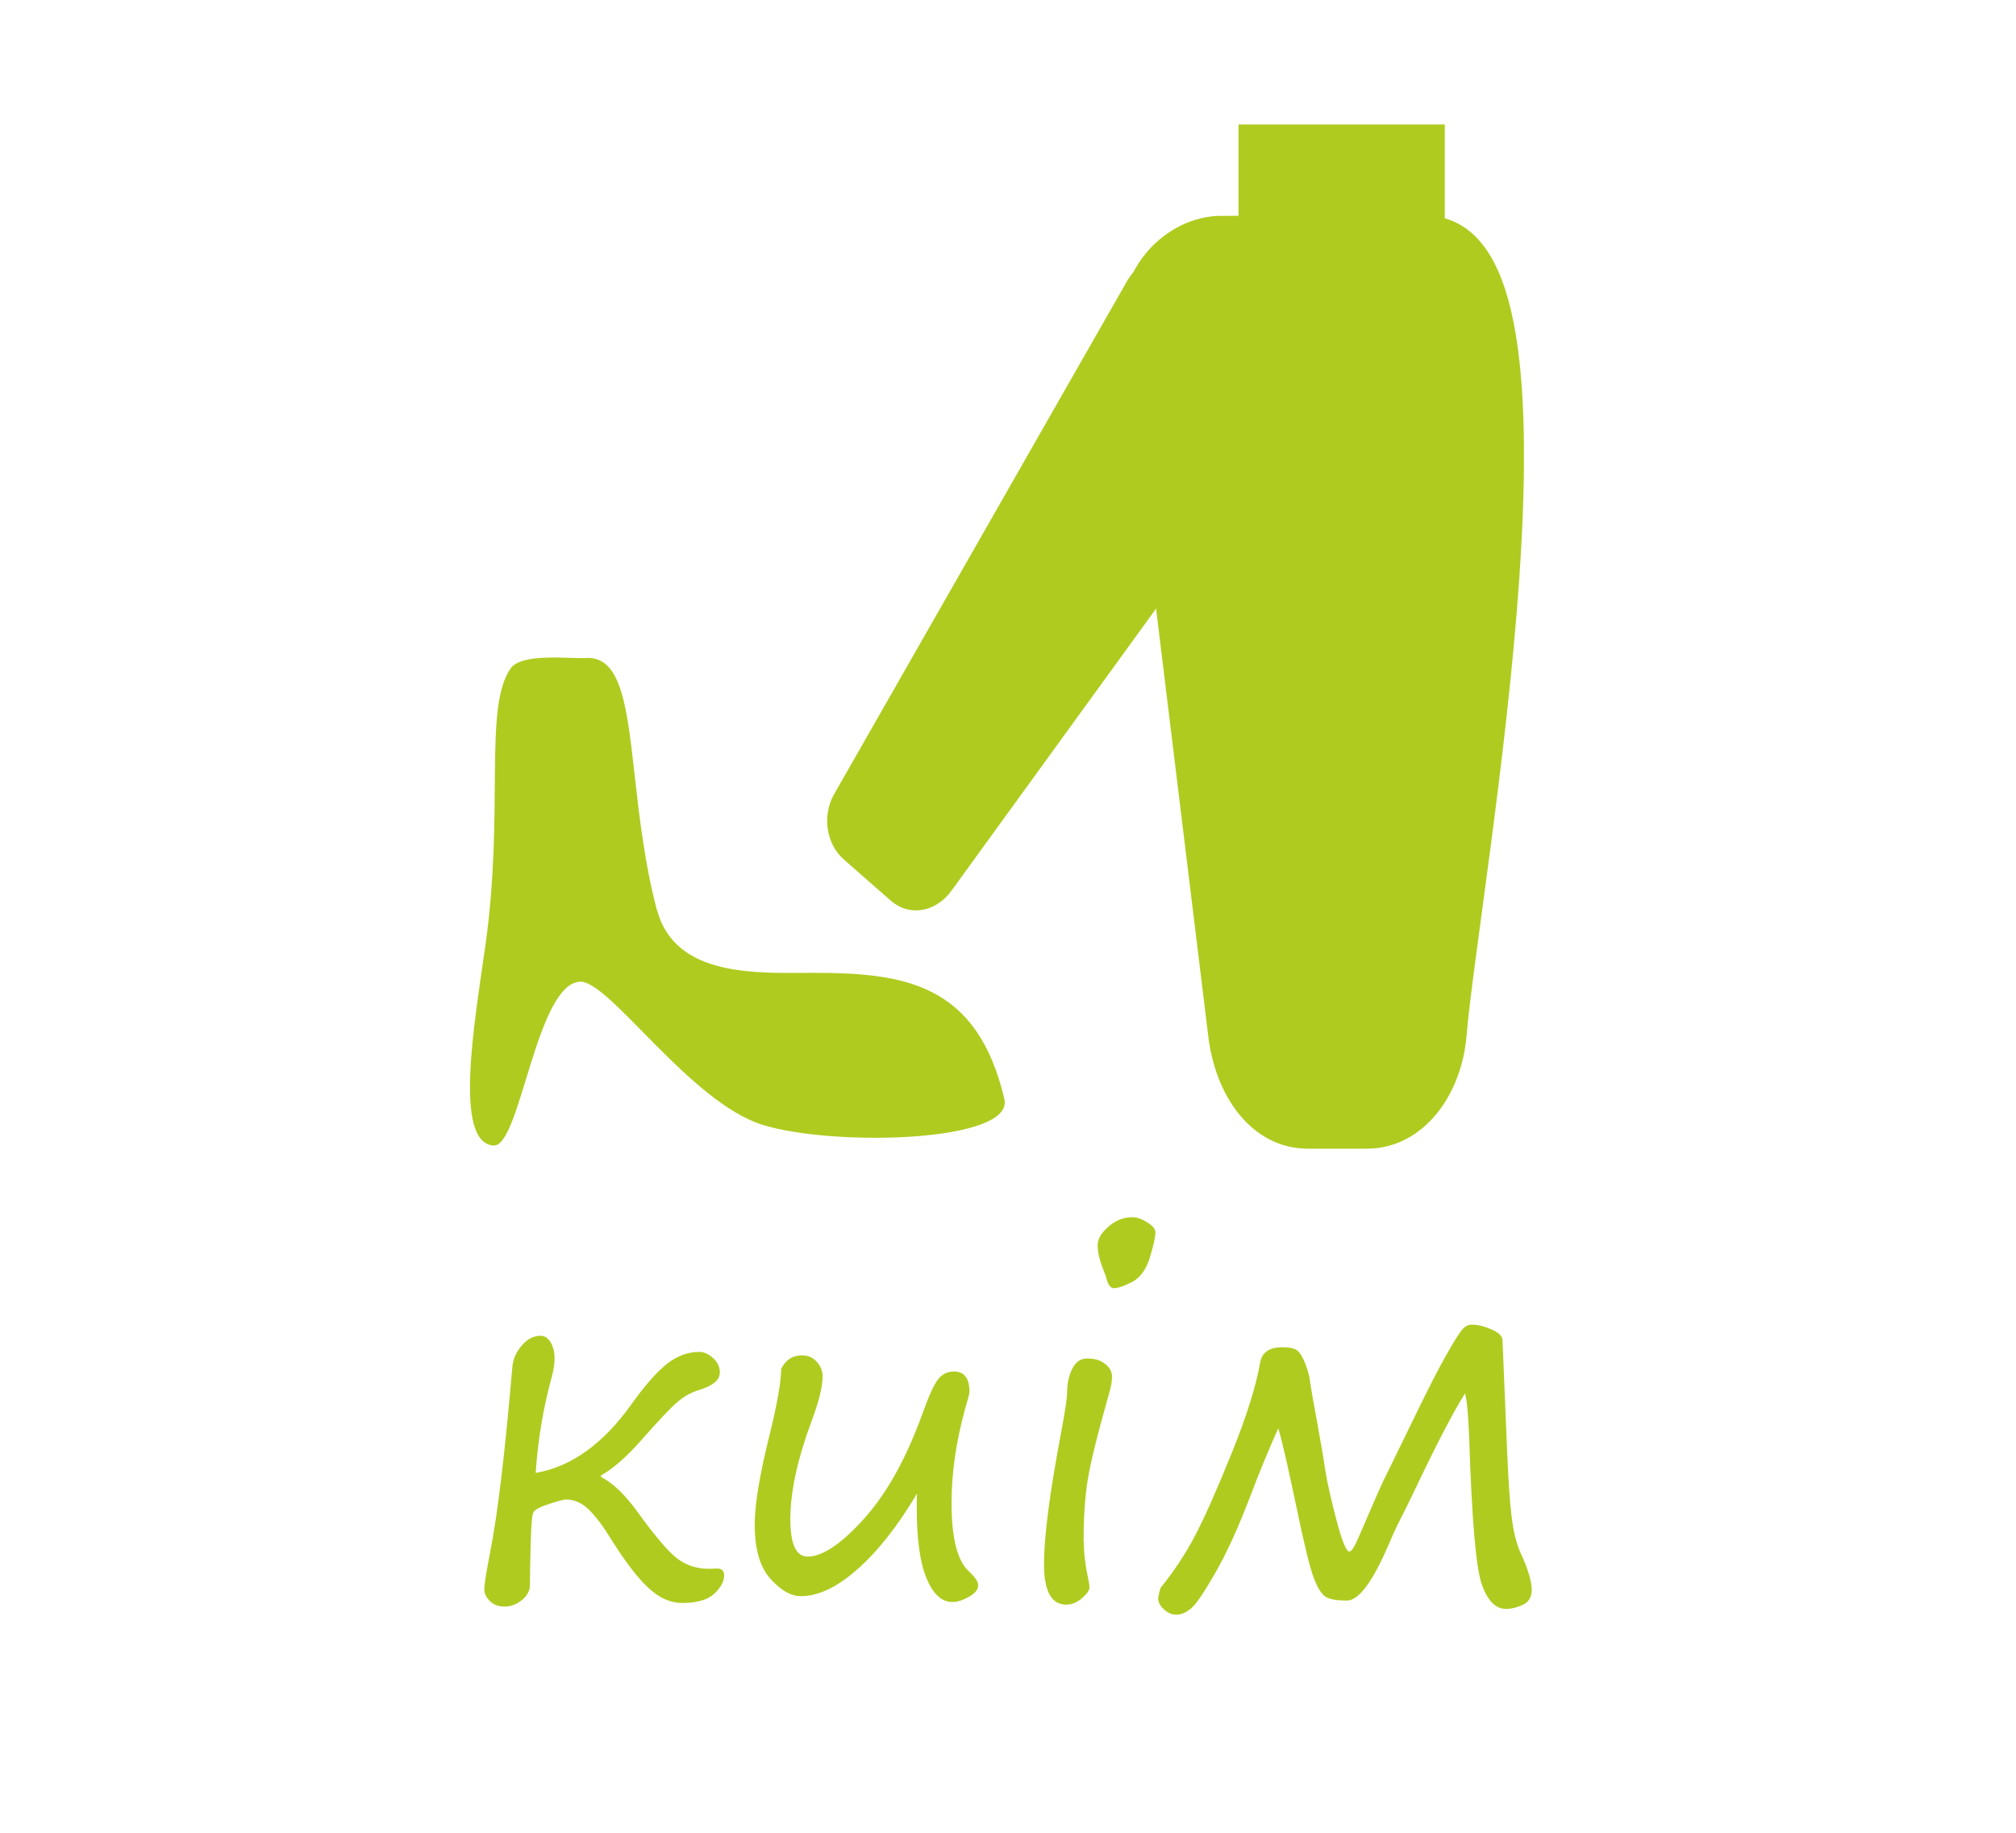
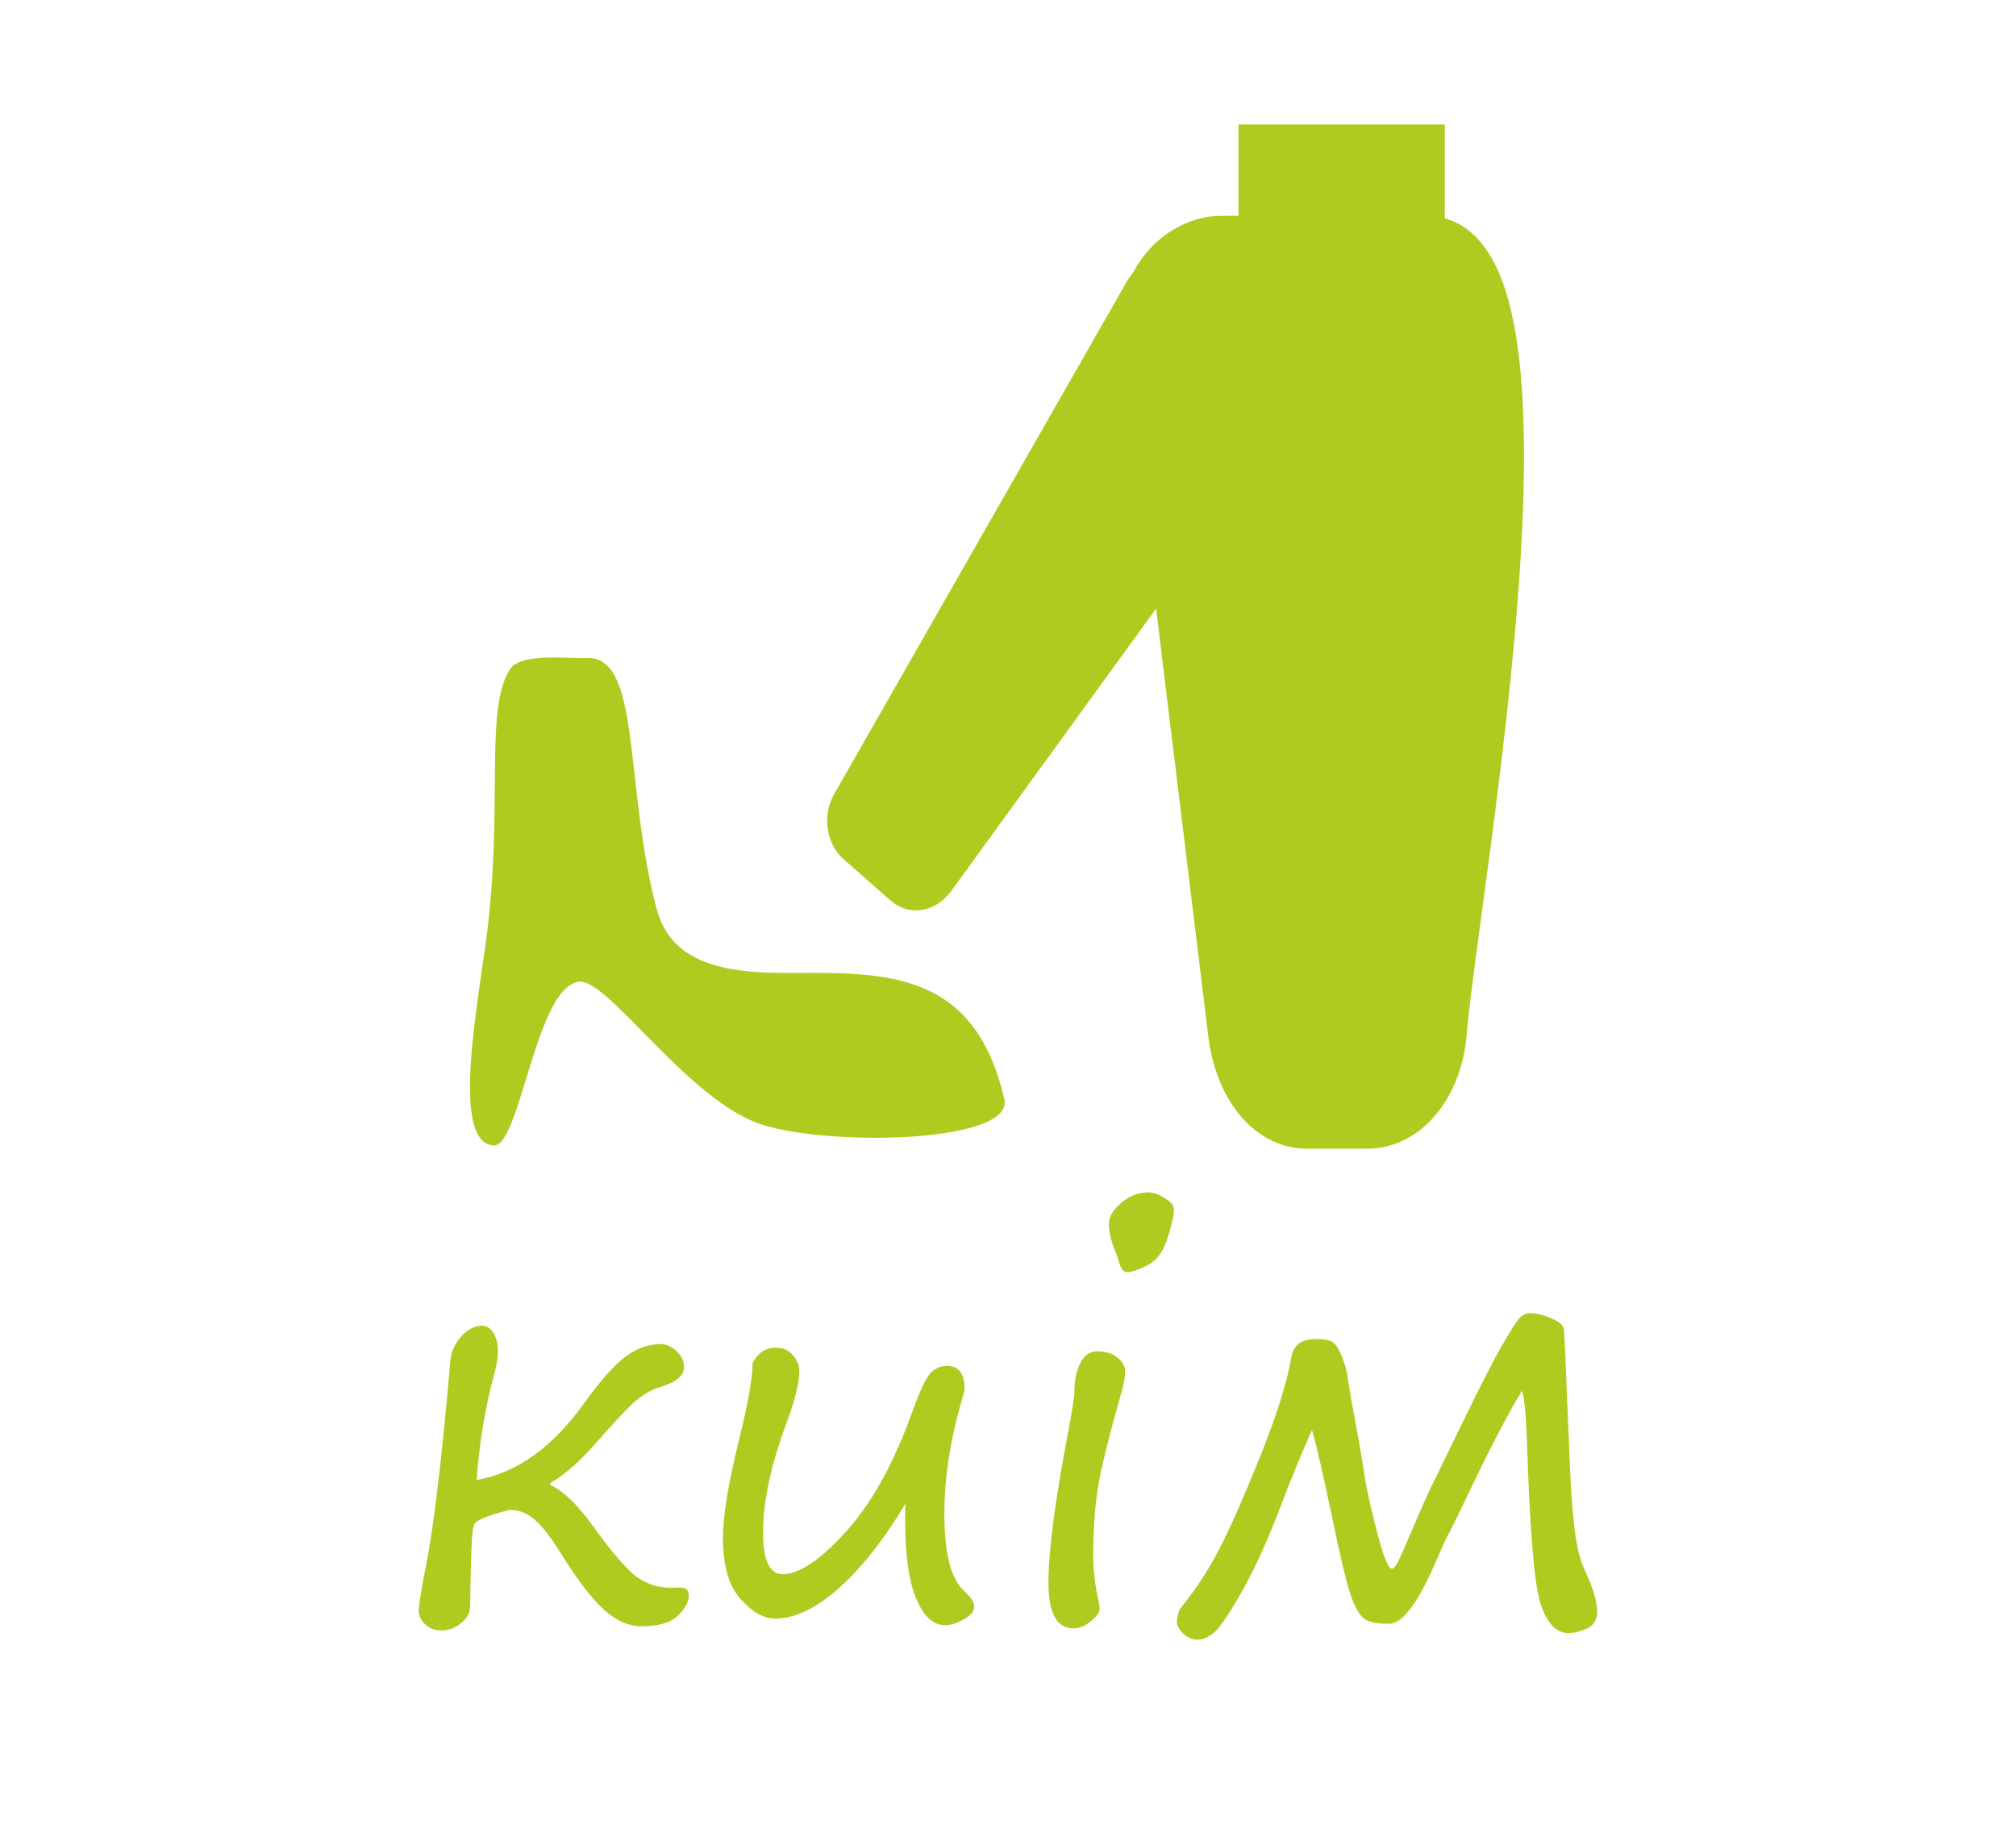
<svg xmlns="http://www.w3.org/2000/svg" xml:space="preserve" width="11mm" height="10mm" version="1.1" style="shape-rendering:geometricPrecision; text-rendering:geometricPrecision; image-rendering:optimizeQuality; fill-rule:evenodd; clip-rule:evenodd" viewBox="0 0 168.71 153.37">
  <defs>
    <style type="text/css">
   
    .str0 {stroke:#B0CB1F;stroke-width:3.07;stroke-miterlimit:22.926}
    .str1 {stroke:#B0CB1F;stroke-width:1.17;stroke-miterlimit:22.926}
    .fil0 {fill:none}
    .fil1 {fill:#B0CB1F}
    .fil2 {fill:#B0CB1F;fill-rule:nonzero}
   
  </style>
  </defs>
  <g id="Layer_x0020_1">
-     <g id="_1092254920">
+     <g id="_952207216">
      <polygon class="fil0" points="-0,0 168.71,0 168.71,153.37 -0,153.37 " />
      <g>
        <g>
          <path class="fil1 str0" d="M102.25 19.6l17.11 0c13.14,0 2.91,54.28 1.84,66.94 -0.36,4.33 -3.06,8.05 -6.8,8.05l-4.96 0c-3.74,0 -6.27,-3.66 -6.8,-8.05l-7.19 -58.9c-0.53,-4.38 3.06,-8.05 6.8,-8.05z" />
          <path class="fil1 str0" d="M106.5 30.66l-7.98 -7.01c-0.92,-0.81 -2.2,-0.53 -2.85,0.6l-24.54 42.98c-0.65,1.14 -0.43,2.73 0.49,3.53l3.93 3.45c0.92,0.81 2.1,0.44 2.85,-0.6l28.59 -39.42c0.75,-1.04 0.43,-2.73 -0.49,-3.53z" />
          <polygon class="fil1 str0" points="105.18,11.95 119.37,11.95 119.37,19.6 105.18,19.6 " />
          <path class="fil1" d="M78.4 73.62l19.4 -26.75 -2.35 -19.22c-0.17,-1.42 0.09,-2.77 0.65,-3.94 -0.16,0.15 -0.3,0.33 -0.42,0.54l-24.54 42.98c-0.65,1.14 -0.43,2.73 0.49,3.53l3.93 3.45c0.92,0.81 2.1,0.44 2.85,-0.6z" />
          <path class="fil1" d="M95.45 27.65l2.35 19.22 9.19 -12.67c0.75,-1.04 0.43,-2.73 -0.49,-3.53l-7.98 -7.01c-0.75,-0.66 -1.73,-0.6 -2.43,0.06 -0.56,1.17 -0.82,2.52 -0.65,3.94z" />
          <polygon class="fil1" points="105.18,19.6 119.37,19.6 119.37,11.95 105.18,11.95 " />
          <path class="fil1 str1" d="M119.37 19.6l-14.18 0 -2.93 0c-2.53,0 -4.99,1.67 -6.16,4.11 0.69,-0.66 1.68,-0.72 2.43,-0.06l7.98 7.01c0.92,0.8 1.24,2.49 0.49,3.53l-9.19 12.67 4.85 39.68c0.53,4.38 3.06,8.05 6.8,8.05l4.96 0c3.74,0 6.44,-3.72 6.8,-8.05 1.07,-12.66 11.29,-66.94 -1.84,-66.94z" />
          <path class="fil1" d="M54.96 76.11c-2.04,-7.79 -1.76,-15.59 -3.3,-19.11 -0.56,-1.3 -1.38,-2.01 -2.63,-1.94 -1.44,0.08 -5.39,-0.45 -6.31,0.89 -2.27,3.32 -0.5,11.8 -2.1,23.18 -0.91,6.43 -2.69,16.52 0.69,16.73 2.23,0.15 3.55,-13.51 7.22,-13.71 2.44,-0.14 9.19,10.1 15.32,11.99 5.96,1.83 21.05,1.45 20.2,-2.17 -2.26,-9.66 -8.36,-10.56 -15.94,-10.56 -4.65,0 -11.63,0.45 -13.14,-5.31z" />
        </g>
-         <path class="fil2" d="M44.82 123.26c3.01,-0.52 5.7,-2.46 8.08,-5.83 1.12,-1.56 2.1,-2.66 2.94,-3.32 0.84,-0.65 1.74,-0.98 2.69,-0.98 0.38,0 0.76,0.17 1.14,0.51 0.38,0.34 0.57,0.75 0.57,1.22 0,0.62 -0.58,1.11 -1.77,1.47 -0.62,0.19 -1.21,0.51 -1.75,0.97 -0.55,0.45 -1.58,1.55 -3.1,3.27 -1.19,1.34 -2.27,2.29 -3.21,2.83 -0.09,0.05 -0.13,0.1 -0.13,0.13 0,0.05 0.06,0.1 0.17,0.15 0.92,0.5 1.9,1.45 2.93,2.88 1.49,2.06 2.62,3.37 3.36,3.91 0.75,0.54 1.6,0.81 2.57,0.81l0.63 -0.02c0.44,-0.03 0.66,0.17 0.66,0.59 0,0.48 -0.27,0.99 -0.82,1.51 -0.55,0.52 -1.45,0.78 -2.7,0.78 -0.96,0 -1.9,-0.41 -2.8,-1.25 -0.91,-0.83 -1.94,-2.18 -3.11,-4.04 -0.67,-1.1 -1.3,-1.94 -1.88,-2.51 -0.58,-0.57 -1.23,-0.86 -1.94,-0.86 -0.15,0 -0.62,0.12 -1.41,0.38 -0.79,0.25 -1.23,0.5 -1.32,0.73 -0.1,0.23 -0.17,1.08 -0.21,2.53 -0.04,1.45 -0.06,2.62 -0.06,3.51 0,0.47 -0.22,0.89 -0.66,1.26 -0.45,0.37 -0.93,0.55 -1.45,0.55 -0.53,0 -0.95,-0.15 -1.25,-0.47 -0.31,-0.31 -0.46,-0.63 -0.46,-0.96 0,-0.46 0.18,-1.53 0.51,-3.23 0.61,-3.1 1.22,-8.2 1.83,-15.32 0.05,-0.68 0.31,-1.3 0.78,-1.85 0.47,-0.55 1,-0.83 1.6,-0.83 0.33,0 0.6,0.18 0.82,0.53 0.22,0.36 0.34,0.81 0.34,1.37 0,0.45 -0.08,0.95 -0.23,1.52 -0.72,2.62 -1.17,5.31 -1.35,8.05zm31.92 1.73c-1.62,2.72 -3.29,4.84 -4.99,6.33 -1.69,1.5 -3.27,2.25 -4.73,2.25 -0.84,0 -1.69,-0.49 -2.56,-1.47 -0.87,-0.97 -1.3,-2.48 -1.3,-4.51 0,-1.66 0.4,-4.11 1.2,-7.34 0.67,-2.7 1.01,-4.6 1.01,-5.69 0.37,-0.76 0.95,-1.14 1.73,-1.14 0.53,0 0.96,0.19 1.27,0.56 0.32,0.37 0.47,0.76 0.47,1.17 0,0.89 -0.31,2.15 -0.93,3.79 -1.18,3.18 -1.77,5.91 -1.77,8.2 0,2.08 0.48,3.12 1.45,3.12 1.23,0 2.8,-1.05 4.69,-3.14 1.9,-2.1 3.53,-5.01 4.89,-8.75 0.53,-1.49 0.97,-2.47 1.31,-2.92 0.34,-0.45 0.79,-0.68 1.36,-0.68 0.86,0 1.29,0.57 1.29,1.71 0,0.14 -0.12,0.6 -0.36,1.39 -0.76,2.78 -1.14,5.4 -1.14,7.88 0,2.97 0.49,4.89 1.47,5.76 0.5,0.47 0.76,0.85 0.76,1.14 0,0.36 -0.25,0.68 -0.77,0.97 -0.51,0.29 -0.97,0.44 -1.4,0.44 -0.89,0 -1.6,-0.66 -2.15,-1.98 -0.55,-1.32 -0.82,-3.27 -0.82,-5.84l0 -0.63c0,-0.2 0.01,-0.41 0.02,-0.62zm16.45 -17.2c-0.27,0 -0.47,-0.29 -0.61,-0.86 -0.05,-0.18 -0.12,-0.37 -0.21,-0.59 -0.34,-0.82 -0.51,-1.54 -0.51,-2.15 0,-0.51 0.3,-1.02 0.9,-1.54 0.6,-0.53 1.27,-0.79 2.01,-0.79 0.37,0 0.78,0.14 1.24,0.43 0.46,0.29 0.68,0.56 0.68,0.82 0,0.42 -0.16,1.13 -0.47,2.14 -0.31,1 -0.81,1.68 -1.48,2.03 -0.68,0.35 -1.19,0.52 -1.55,0.52zm-2.49 21.25c0,0.96 0.14,2.04 0.4,3.25 0.05,0.23 0.07,0.42 0.07,0.56 0,0.23 -0.21,0.53 -0.62,0.89 -0.42,0.36 -0.86,0.54 -1.33,0.54 -1.23,0 -1.85,-1.13 -1.85,-3.38 0,-2.34 0.48,-6.03 1.44,-11.07 0.33,-1.77 0.49,-2.85 0.49,-3.25 0,-0.8 0.15,-1.48 0.44,-2.05 0.29,-0.57 0.7,-0.85 1.23,-0.85 0.65,0 1.15,0.15 1.53,0.47 0.38,0.31 0.56,0.65 0.56,1.04 0,0.38 -0.08,0.88 -0.27,1.5 -0.95,3.35 -1.54,5.75 -1.77,7.19 -0.23,1.44 -0.34,3.16 -0.34,5.15zm31.9 -12.44c-1.03,1.64 -2.47,4.43 -4.34,8.37 -0.42,0.88 -0.85,1.74 -1.27,2.56 -0.14,0.27 -0.41,0.86 -0.8,1.77 -1.33,3.09 -2.49,4.64 -3.48,4.64 -0.79,0 -1.36,-0.09 -1.72,-0.29 -0.36,-0.19 -0.7,-0.71 -1.03,-1.56 -0.33,-0.85 -0.82,-2.84 -1.47,-5.99 -0.75,-3.56 -1.25,-5.75 -1.52,-6.58 -0.86,1.94 -1.63,3.81 -2.31,5.61 -1.01,2.65 -1.99,4.81 -2.95,6.48 -0.95,1.66 -1.64,2.67 -2.05,3 -0.42,0.34 -0.82,0.51 -1.2,0.51 -0.39,0 -0.75,-0.15 -1.07,-0.46 -0.32,-0.3 -0.47,-0.6 -0.47,-0.9 0.08,-0.52 0.16,-0.84 0.27,-0.97 1.1,-1.36 2.05,-2.81 2.85,-4.34 0.8,-1.54 1.82,-3.84 3.06,-6.91 1.23,-3.06 2.03,-5.58 2.36,-7.55 0.17,-0.84 0.78,-1.25 1.84,-1.25 0.62,0 1.05,0.09 1.28,0.29 0.23,0.19 0.46,0.58 0.68,1.15 0.22,0.58 0.35,1.1 0.39,1.56 0.08,0.54 0.29,1.75 0.64,3.63 0.32,1.77 0.53,3.01 0.63,3.75 0.17,1.06 0.49,2.44 0.94,4.15 0.45,1.71 0.81,2.57 1.06,2.57 0.17,0 0.43,-0.39 0.76,-1.16l1.6 -3.69c0.29,-0.67 0.6,-1.33 0.93,-1.97l2.18 -4.47c1.19,-2.46 2.11,-4.24 2.75,-5.35 0.63,-1.11 1.07,-1.78 1.29,-2.01 0.22,-0.23 0.47,-0.34 0.75,-0.34 0.48,0 1.02,0.13 1.62,0.39 0.6,0.26 0.9,0.54 0.93,0.86 0.02,0.32 0.08,1.64 0.17,3.97l0.25 5.94c0.08,1.89 0.19,3.49 0.34,4.82 0.15,1.32 0.42,2.39 0.8,3.21 0.59,1.29 0.89,2.29 0.89,3.01 0,0.6 -0.25,1.02 -0.75,1.25 -0.51,0.23 -0.97,0.34 -1.4,0.34 -0.88,0 -1.57,-0.71 -2.05,-2.13 -0.47,-1.42 -0.82,-5.49 -1.03,-12.21 -0.08,-2.02 -0.2,-3.25 -0.36,-3.71z" />
+         <path class="fil2" d="M39.88 123.85c3.38,-0.58 6.41,-2.77 9.1,-6.55 1.26,-1.75 2.36,-3 3.31,-3.73 0.95,-0.73 1.96,-1.1 3.03,-1.1 0.42,0 0.85,0.2 1.28,0.58 0.43,0.39 0.64,0.85 0.64,1.37 0,0.7 -0.66,1.25 -1.99,1.65 -0.7,0.21 -1.36,0.58 -1.97,1.09 -0.62,0.51 -1.78,1.74 -3.48,3.68 -1.34,1.51 -2.55,2.57 -3.62,3.18 -0.1,0.06 -0.15,0.11 -0.15,0.15 0,0.06 0.07,0.12 0.2,0.17 1.04,0.56 2.14,1.63 3.29,3.23 1.68,2.32 2.94,3.79 3.78,4.4 0.85,0.61 1.81,0.9 2.89,0.9l0.71 -0.02c0.5,-0.03 0.74,0.2 0.74,0.67 0,0.54 -0.31,1.11 -0.92,1.69 -0.61,0.59 -1.63,0.88 -3.04,0.88 -1.08,0 -2.13,-0.47 -3.15,-1.4 -1.02,-0.93 -2.18,-2.45 -3.5,-4.55 -0.76,-1.24 -1.46,-2.19 -2.12,-2.82 -0.66,-0.64 -1.39,-0.96 -2.18,-0.96 -0.17,0 -0.7,0.14 -1.59,0.42 -0.88,0.29 -1.38,0.56 -1.48,0.83 -0.11,0.26 -0.19,1.21 -0.24,2.85 -0.04,1.63 -0.07,2.95 -0.07,3.94 0,0.53 -0.25,1 -0.75,1.42 -0.5,0.41 -1.04,0.62 -1.63,0.62 -0.6,0 -1.07,-0.18 -1.41,-0.53 -0.34,-0.35 -0.52,-0.71 -0.52,-1.08 0,-0.51 0.2,-1.72 0.58,-3.64 0.69,-3.48 1.37,-9.23 2.06,-17.23 0.05,-0.77 0.34,-1.46 0.88,-2.08 0.53,-0.62 1.13,-0.94 1.8,-0.94 0.37,0 0.68,0.21 0.93,0.6 0.25,0.4 0.38,0.91 0.38,1.54 0,0.5 -0.09,1.07 -0.26,1.72 -0.81,2.95 -1.31,5.97 -1.52,9.05zm35.91 1.95c-1.83,3.06 -3.7,5.44 -5.61,7.12 -1.91,1.69 -3.68,2.53 -5.33,2.53 -0.94,0 -1.9,-0.55 -2.88,-1.65 -0.98,-1.1 -1.47,-2.79 -1.47,-5.07 0,-1.87 0.45,-4.62 1.35,-8.26 0.75,-3.04 1.13,-5.17 1.13,-6.4 0.42,-0.85 1.07,-1.29 1.95,-1.29 0.6,0 1.07,0.21 1.43,0.63 0.36,0.42 0.53,0.85 0.53,1.32 0,1 -0.35,2.42 -1.04,4.26 -1.33,3.58 -1.99,6.65 -1.99,9.23 0,2.34 0.54,3.51 1.63,3.51 1.38,0 3.15,-1.18 5.28,-3.53 2.14,-2.36 3.97,-5.64 5.5,-9.85 0.6,-1.68 1.09,-2.78 1.47,-3.29 0.38,-0.5 0.89,-0.76 1.53,-0.76 0.96,0 1.45,0.64 1.45,1.93 0,0.15 -0.14,0.68 -0.41,1.56 -0.85,3.13 -1.28,6.08 -1.28,8.86 0,3.34 0.55,5.5 1.65,6.48 0.57,0.53 0.85,0.96 0.85,1.29 0,0.4 -0.29,0.77 -0.87,1.09 -0.58,0.33 -1.1,0.49 -1.57,0.49 -1,0 -1.8,-0.75 -2.42,-2.23 -0.62,-1.48 -0.92,-3.67 -0.92,-6.57l0 -0.71c0,-0.23 0.01,-0.46 0.02,-0.7zm18.51 -19.35c-0.3,0 -0.53,-0.32 -0.69,-0.96 -0.06,-0.2 -0.13,-0.42 -0.23,-0.66 -0.39,-0.92 -0.58,-1.73 -0.58,-2.42 0,-0.57 0.33,-1.15 1.02,-1.74 0.68,-0.59 1.43,-0.89 2.26,-0.89 0.41,0 0.88,0.16 1.39,0.48 0.51,0.32 0.77,0.63 0.77,0.93 0,0.48 -0.17,1.27 -0.53,2.4 -0.35,1.13 -0.9,1.89 -1.66,2.28 -0.77,0.39 -1.35,0.59 -1.75,0.59zm-2.81 23.91c0,1.08 0.15,2.3 0.45,3.66 0.06,0.25 0.08,0.47 0.08,0.63 0,0.26 -0.23,0.59 -0.7,1 -0.48,0.4 -0.97,0.61 -1.5,0.61 -1.39,0 -2.08,-1.27 -2.08,-3.81 0,-2.63 0.54,-6.78 1.62,-12.45 0.37,-1.99 0.56,-3.21 0.56,-3.66 0,-0.9 0.17,-1.67 0.5,-2.3 0.33,-0.64 0.79,-0.96 1.39,-0.96 0.73,0 1.3,0.18 1.72,0.53 0.42,0.35 0.63,0.74 0.63,1.17 0,0.42 -0.1,0.99 -0.3,1.69 -1.07,3.77 -1.73,6.46 -1.99,8.09 -0.25,1.62 -0.39,3.56 -0.39,5.8zm35.89 -13.99c-1.15,1.85 -2.78,4.99 -4.88,9.42 -0.47,0.99 -0.95,1.96 -1.43,2.88 -0.16,0.3 -0.46,0.96 -0.9,1.99 -1.5,3.48 -2.81,5.22 -3.92,5.22 -0.88,0 -1.53,-0.1 -1.94,-0.32 -0.4,-0.21 -0.79,-0.8 -1.16,-1.75 -0.37,-0.96 -0.92,-3.2 -1.65,-6.74 -0.84,-4 -1.41,-6.47 -1.71,-7.4 -0.97,2.18 -1.83,4.29 -2.59,6.31 -1.14,2.98 -2.24,5.41 -3.32,7.29 -1.07,1.87 -1.84,3 -2.31,3.37 -0.48,0.38 -0.92,0.57 -1.35,0.57 -0.44,0 -0.84,-0.17 -1.2,-0.51 -0.36,-0.34 -0.54,-0.68 -0.54,-1.01 0.09,-0.58 0.18,-0.95 0.3,-1.09 1.24,-1.53 2.31,-3.16 3.21,-4.88 0.9,-1.73 2.05,-4.32 3.44,-7.77 1.39,-3.45 2.28,-6.28 2.66,-8.49 0.19,-0.94 0.88,-1.41 2.07,-1.41 0.7,0 1.18,0.1 1.44,0.32 0.26,0.21 0.51,0.65 0.76,1.3 0.25,0.66 0.39,1.24 0.44,1.76 0.09,0.61 0.33,1.97 0.72,4.08 0.36,1.99 0.6,3.39 0.71,4.21 0.2,1.19 0.55,2.74 1.06,4.67 0.5,1.93 0.9,2.89 1.19,2.89 0.2,0 0.48,-0.44 0.85,-1.31l1.8 -4.16c0.33,-0.75 0.68,-1.5 1.05,-2.22l2.45 -5.03c1.35,-2.77 2.37,-4.77 3.1,-6.02 0.71,-1.25 1.21,-2 1.45,-2.26 0.25,-0.26 0.53,-0.39 0.85,-0.39 0.54,0 1.15,0.15 1.82,0.44 0.67,0.29 1.02,0.61 1.04,0.97 0.03,0.36 0.1,1.85 0.2,4.47l0.28 6.68c0.09,2.13 0.21,3.93 0.39,5.42 0.17,1.49 0.47,2.69 0.9,3.61 0.67,1.45 1,2.58 1,3.38 0,0.68 -0.28,1.15 -0.84,1.41 -0.57,0.25 -1.09,0.39 -1.58,0.39 -0.99,0 -1.76,-0.8 -2.3,-2.4 -0.54,-1.6 -0.92,-6.18 -1.16,-13.74 -0.09,-2.27 -0.23,-3.66 -0.41,-4.17z" />
      </g>
    </g>
  </g>
</svg>
